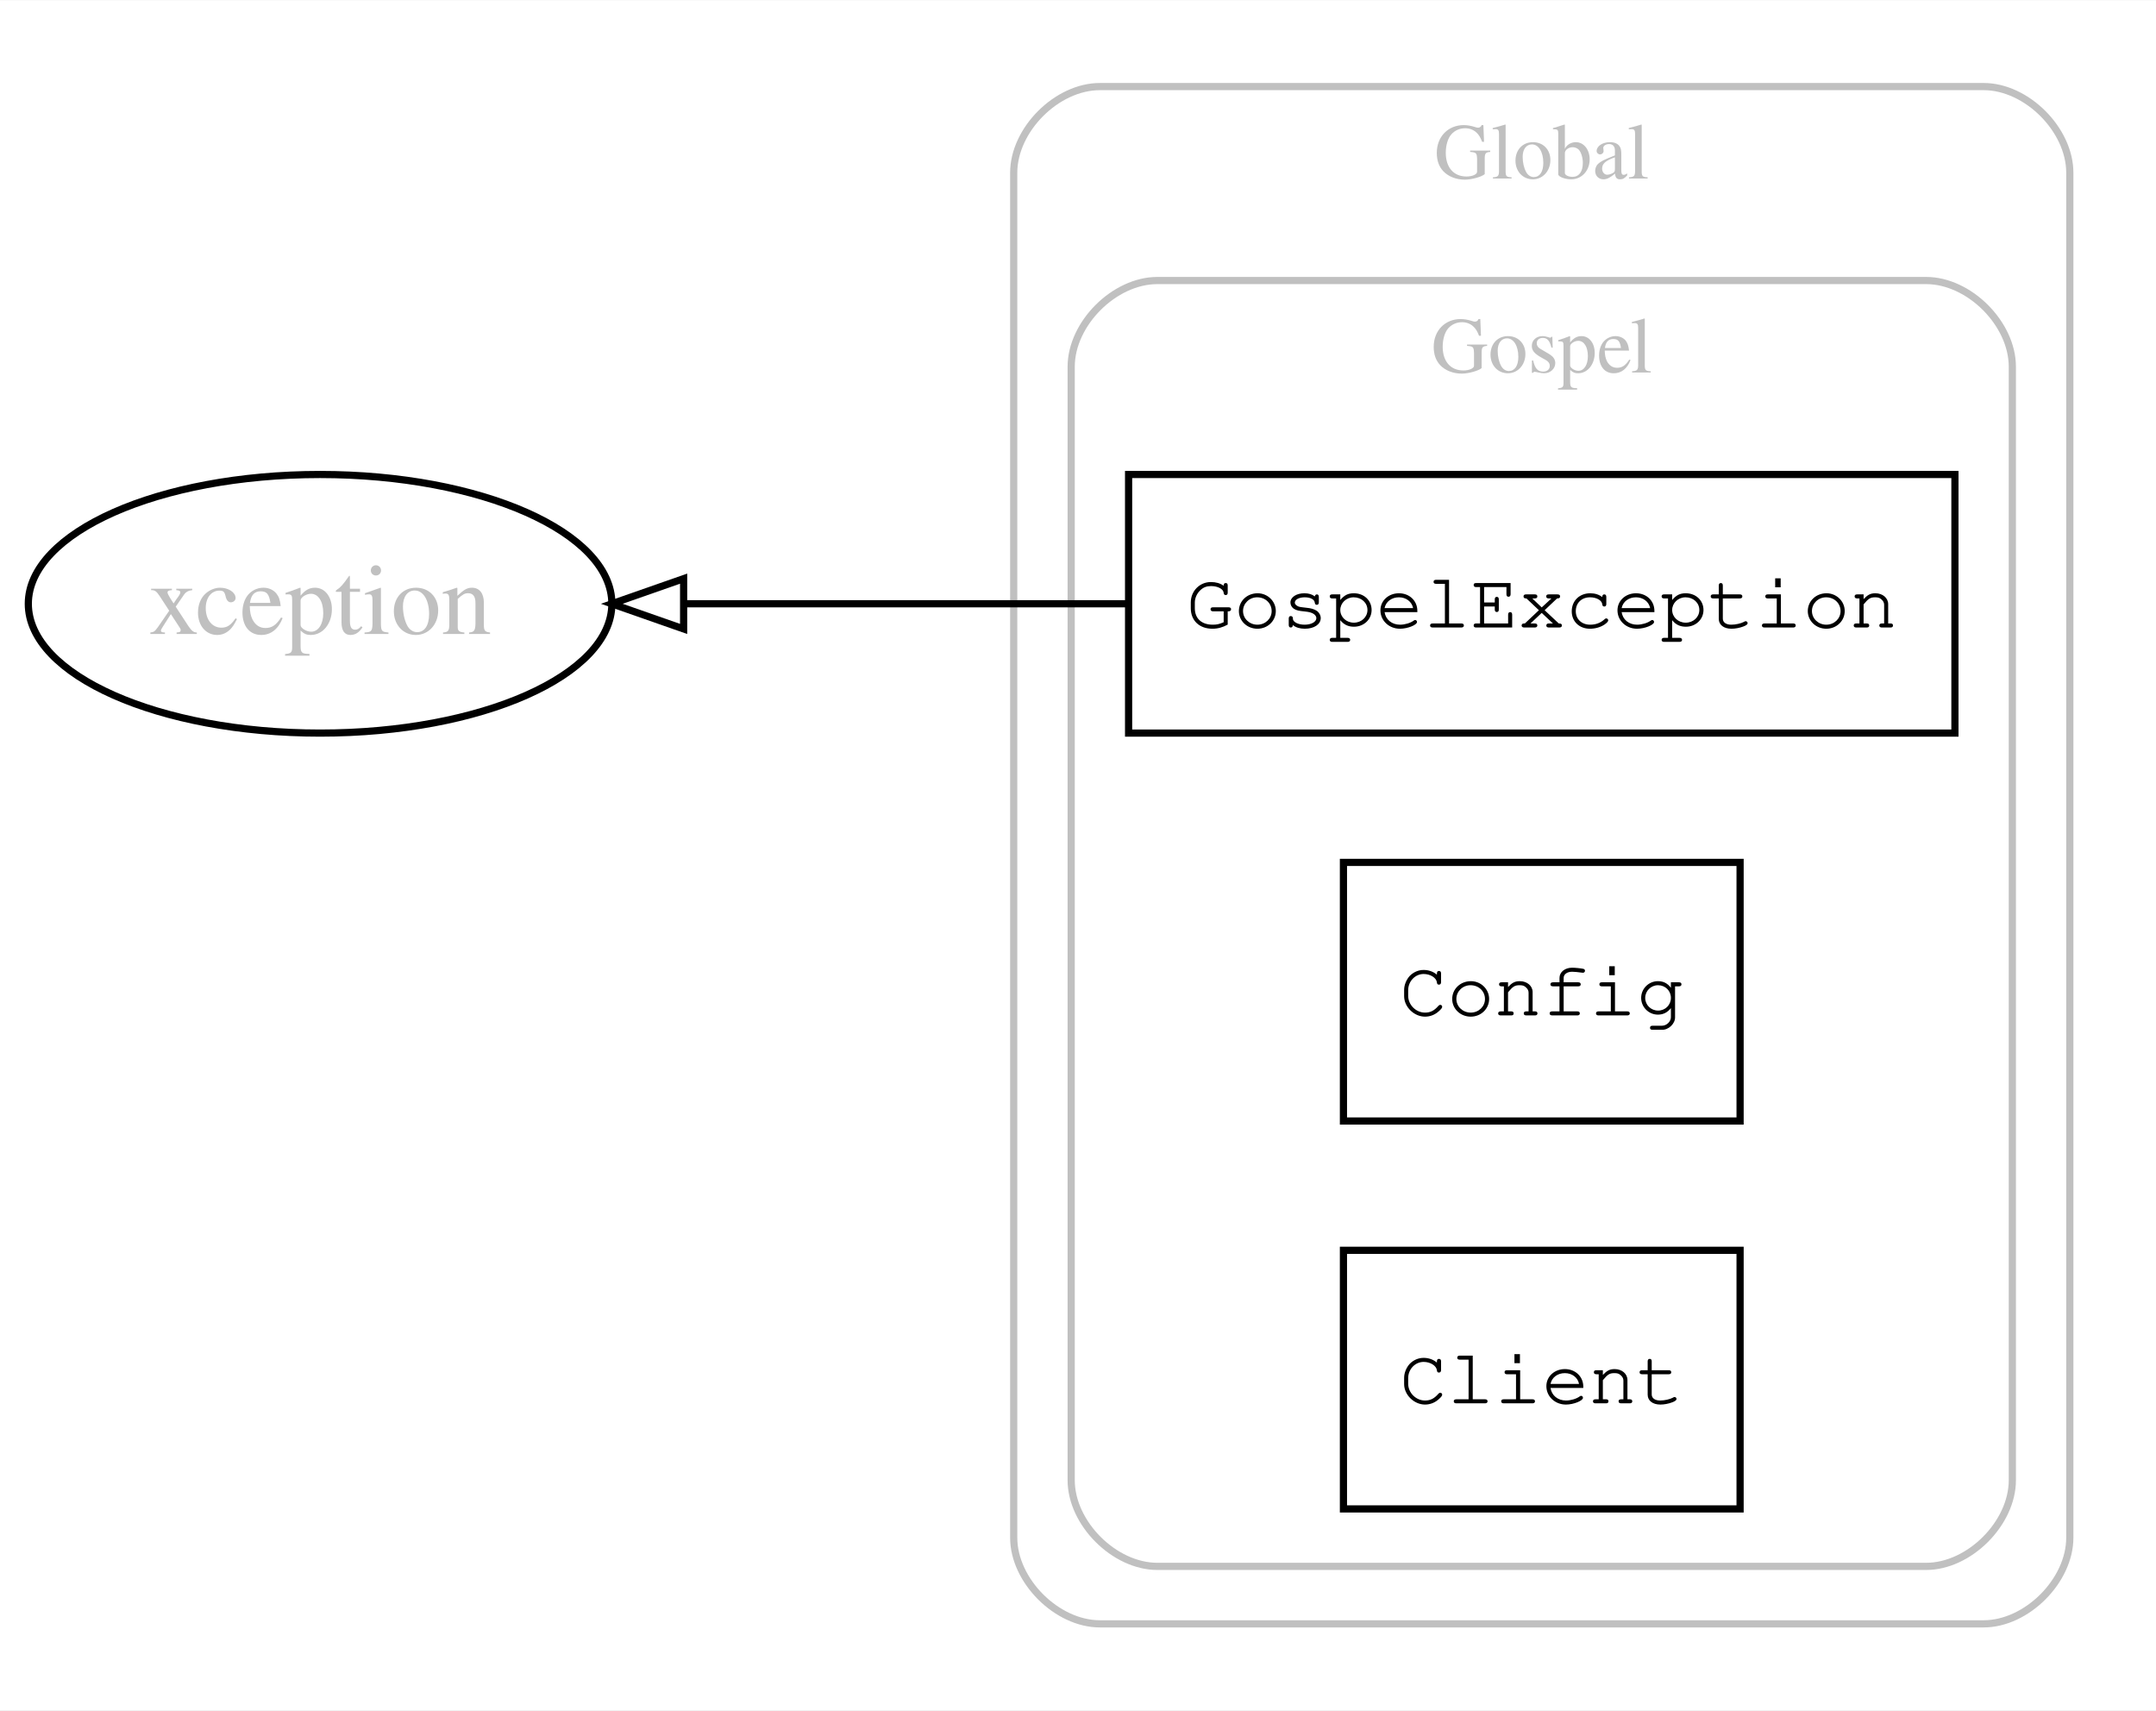
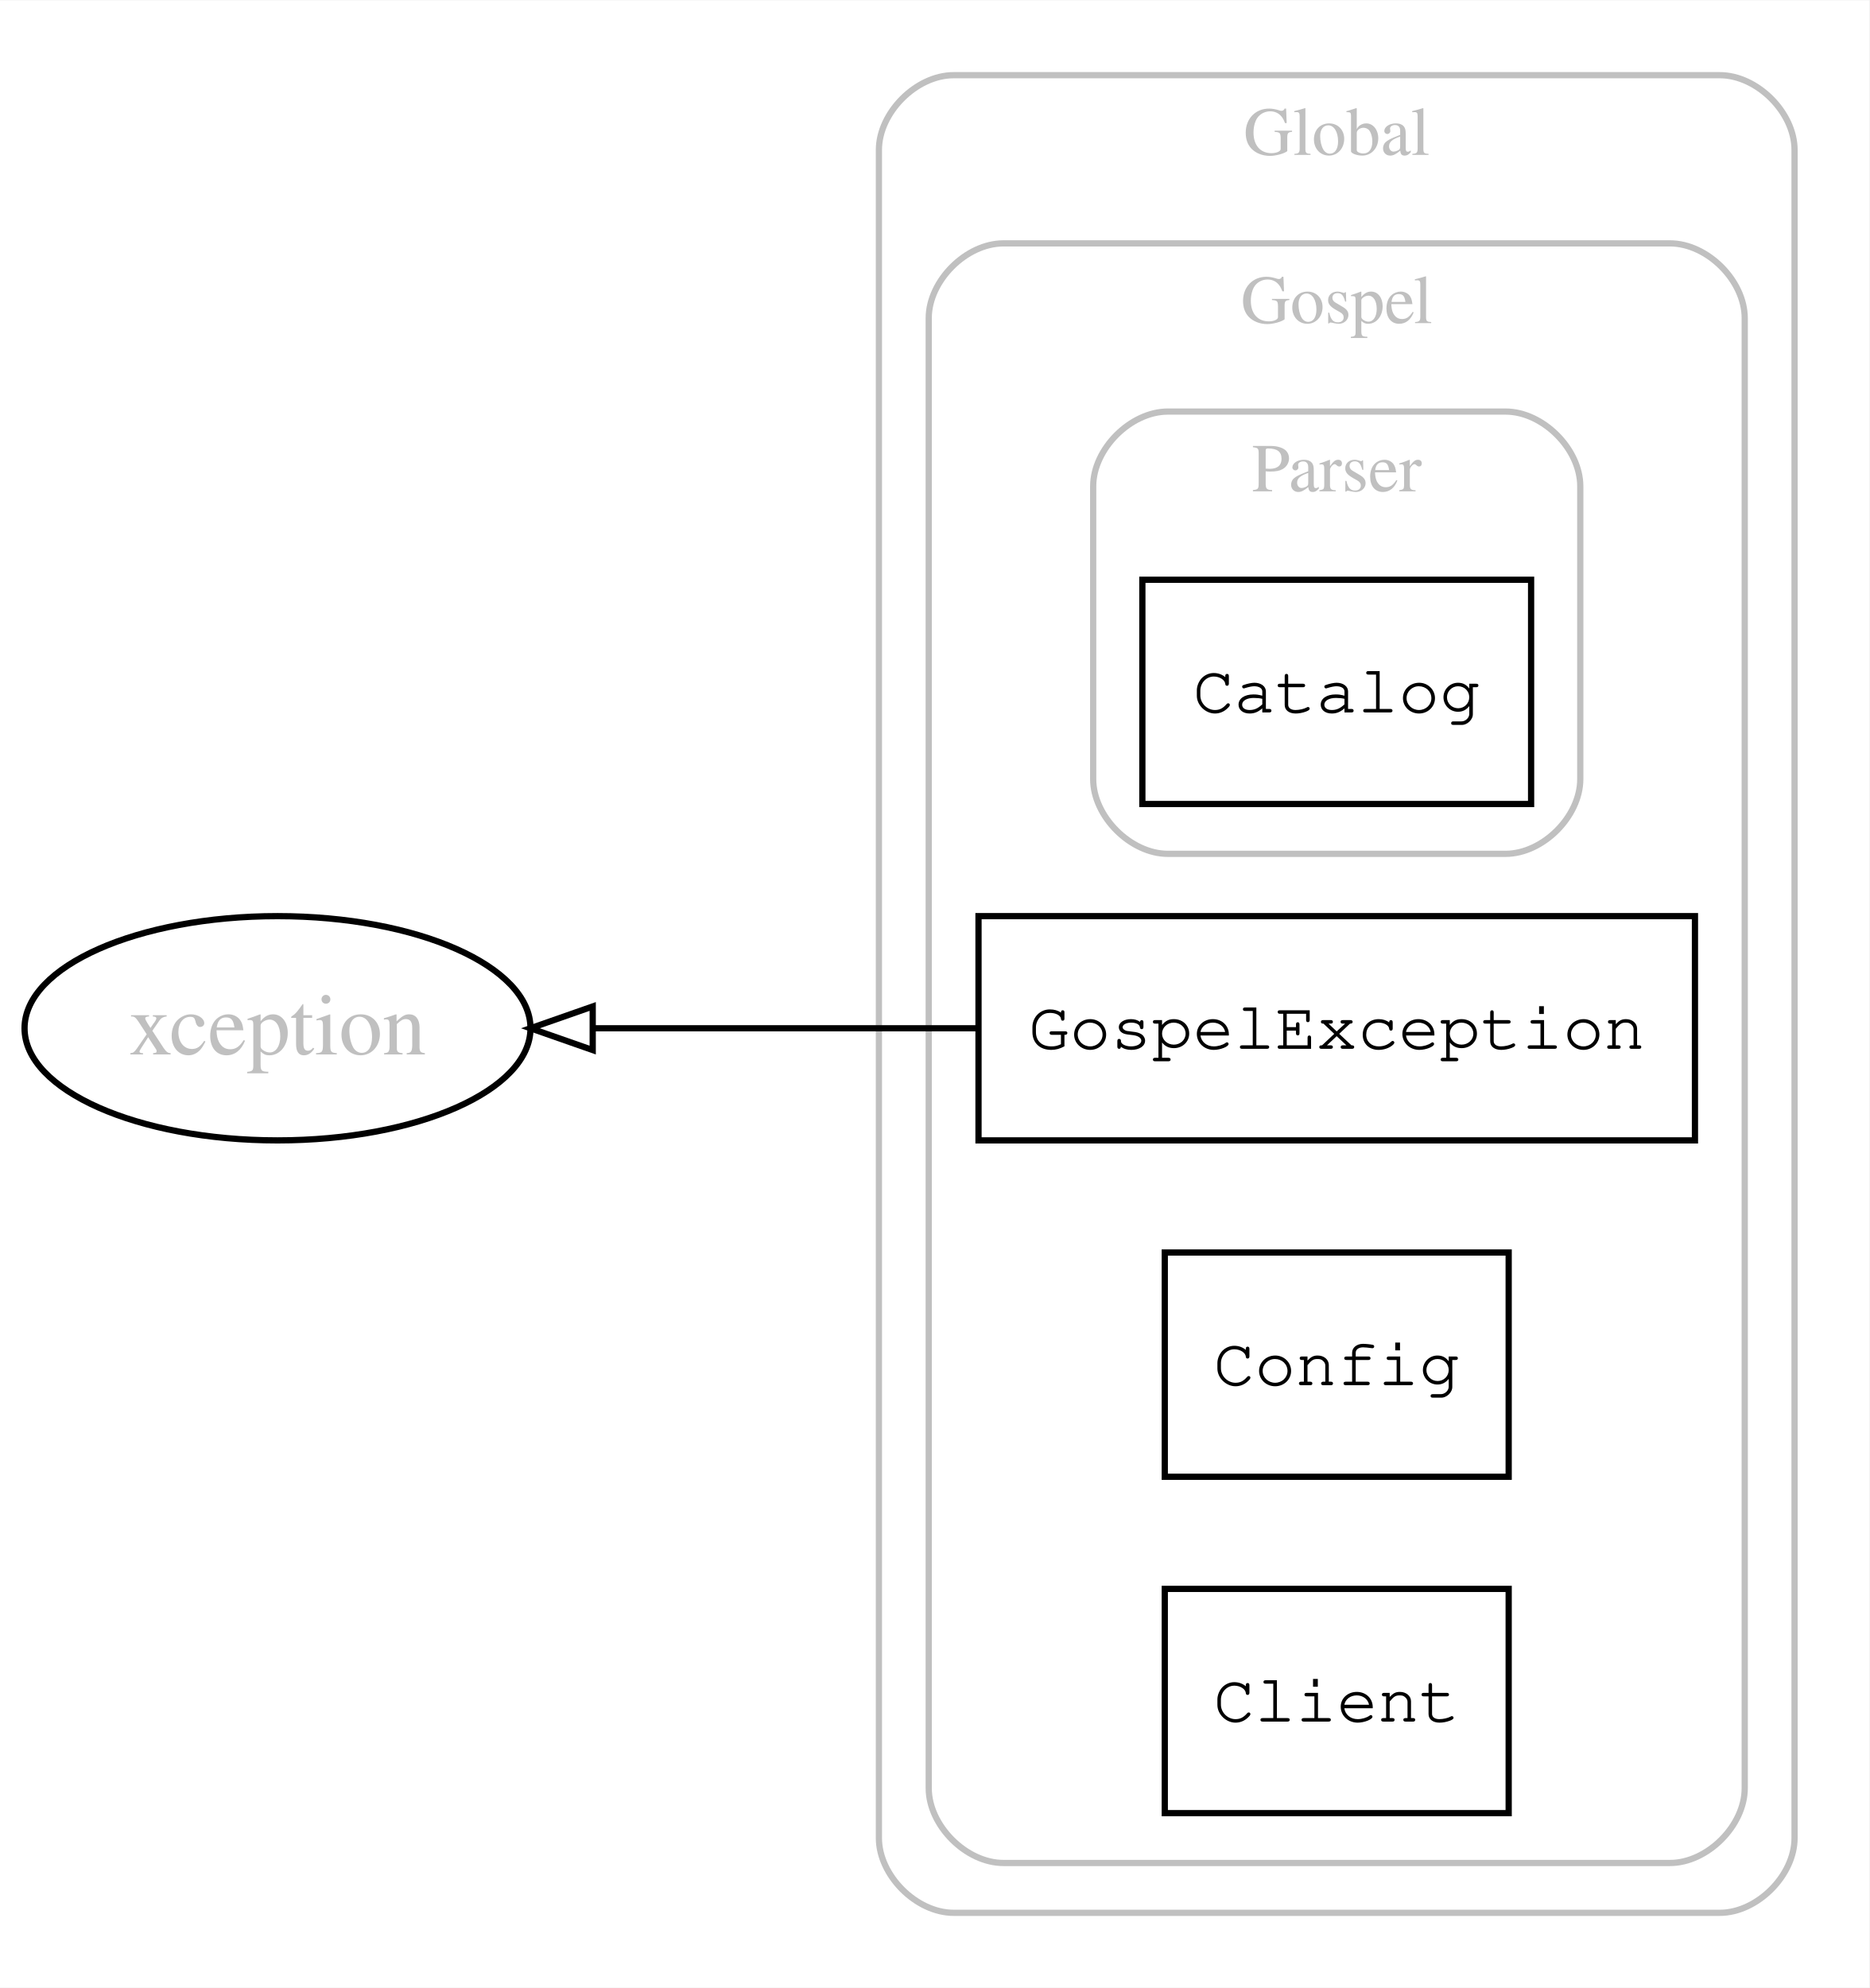
- <svg xmlns="http://www.w3.org/2000/svg" width="300pt" height="238pt" viewBox="0.00 0.00 300.13 238.00">
-   <g id="graph0" class="graph" transform="scale(1 1) rotate(0) translate(4 234)">
-     <polygon fill="#ffffff" stroke="transparent" points="-4,4 -4,-234 296.132,-234 296.132,4 -4,4" />
+ <svg xmlns="http://www.w3.org/2000/svg" width="300pt" height="319pt" viewBox="0.00 0.00 300.13 319.00">
+   <g id="graph0" class="graph" transform="scale(1 1) rotate(0) translate(4 315)">
+     <polygon fill="#ffffff" stroke="transparent" points="-4,4 -4,-315 296.132,-315 296.132,4 -4,4" />
    <g id="clust1" class="cluster">
-       <path fill="none" stroke="#c0c0c0" d="M149.116,-8C149.116,-8 272.132,-8 272.132,-8 278.132,-8 284.132,-14 284.132,-20 284.132,-20 284.132,-210 284.132,-210 284.132,-216 278.132,-222 272.132,-222 272.132,-222 149.116,-222 149.116,-222 143.116,-222 137.116,-216 137.116,-210 137.116,-210 137.116,-20 137.116,-20 137.116,-14 143.116,-8 149.116,-8" />
-       <text text-anchor="middle" x="210.624" y="-209.2" font-family="Times,serif" font-size="11.00" fill="#c0c0c0">Global</text>
+       <path fill="none" stroke="#c0c0c0" d="M149.116,-8C149.116,-8 272.132,-8 272.132,-8 278.132,-8 284.132,-14 284.132,-20 284.132,-20 284.132,-291 284.132,-291 284.132,-297 278.132,-303 272.132,-303 272.132,-303 149.116,-303 149.116,-303 143.116,-303 137.116,-297 137.116,-291 137.116,-291 137.116,-20 137.116,-20 137.116,-14 143.116,-8 149.116,-8" />
+       <text text-anchor="middle" x="210.624" y="-290.2" font-family="Times,serif" font-size="11.00" fill="#c0c0c0">Global</text>
    </g>
    <g id="clust2" class="cluster">
-       <path fill="none" stroke="#c0c0c0" d="M157.116,-16C157.116,-16 264.132,-16 264.132,-16 270.132,-16 276.132,-22 276.132,-28 276.132,-28 276.132,-183 276.132,-183 276.132,-189 270.132,-195 264.132,-195 264.132,-195 157.116,-195 157.116,-195 151.116,-195 145.116,-189 145.116,-183 145.116,-183 145.116,-28 145.116,-28 145.116,-22 151.116,-16 157.116,-16" />
-       <text text-anchor="middle" x="210.624" y="-182.2" font-family="Times,serif" font-size="11.00" fill="#c0c0c0">Gospel</text>
+       <path fill="none" stroke="#c0c0c0" d="M157.116,-16C157.116,-16 264.132,-16 264.132,-16 270.132,-16 276.132,-22 276.132,-28 276.132,-28 276.132,-264 276.132,-264 276.132,-270 270.132,-276 264.132,-276 264.132,-276 157.116,-276 157.116,-276 151.116,-276 145.116,-270 145.116,-264 145.116,-264 145.116,-28 145.116,-28 145.116,-22 151.116,-16 157.116,-16" />
+       <text text-anchor="middle" x="210.624" y="-263.2" font-family="Times,serif" font-size="11.00" fill="#c0c0c0">Gospel</text>
+     </g>
+     <g id="clust3" class="cluster">
+       <path fill="none" stroke="#c0c0c0" d="M183.52,-178C183.52,-178 237.728,-178 237.728,-178 243.728,-178 249.728,-184 249.728,-190 249.728,-190 249.728,-237 249.728,-237 249.728,-243 243.728,-249 237.728,-249 237.728,-249 183.52,-249 183.52,-249 177.52,-249 171.52,-243 171.52,-237 171.52,-237 171.52,-190 171.52,-190 171.52,-184 177.52,-178 183.52,-178" />
+       <text text-anchor="middle" x="210.624" y="-236.2" font-family="Times,serif" font-size="11.00" fill="#c0c0c0">Parser</text>
    </g>
    <g id="node1" class="node">
+       <polygon fill="none" stroke="#000000" points="241.832,-222 179.416,-222 179.416,-186 241.832,-186 241.832,-222" />
+       <text text-anchor="middle" x="210.624" y="-200.7" font-family="Courier,monospace" font-size="11.00" fill="#000000">Catalog</text>
+     </g>
+     <g id="node2" class="node">
      <polygon fill="none" stroke="#000000" points="268.14,-168 153.108,-168 153.108,-132 268.14,-132 268.14,-168" />
      <text text-anchor="middle" x="210.624" y="-146.7" font-family="Courier,monospace" font-size="11.00" fill="#000000">GospelException</text>
    </g>
-     <g id="node4" class="node">
+     <g id="node5" class="node">
      <ellipse fill="none" stroke="#000000" cx="40.558" cy="-150" rx="40.616" ry="18" />
      <text text-anchor="middle" x="40.558" y="-145.8" font-family="Times,serif" font-size="14.00" fill="#c0c0c0">xception</text>
    </g>
    <g id="edge1" class="edge">
      <path fill="none" stroke="#000000" d="M153.048,-150C133.035,-150 110.751,-150 91.329,-150" />
      <polygon fill="none" stroke="#000000" points="91.165,-146.5 81.165,-150 91.165,-153.5 91.165,-146.5" />
    </g>
-     <g id="node2" class="node">
+     <g id="node3" class="node">
      <polygon fill="none" stroke="#000000" points="238.232,-114 183.016,-114 183.016,-78 238.232,-78 238.232,-114" />
      <text text-anchor="middle" x="210.624" y="-92.7" font-family="Courier,monospace" font-size="11.00" fill="#000000">Config</text>
    </g>
-     <g id="node3" class="node">
+     <g id="node4" class="node">
      <polygon fill="none" stroke="#000000" points="238.232,-60 183.016,-60 183.016,-24 238.232,-24 238.232,-60" />
      <text text-anchor="middle" x="210.624" y="-38.7" font-family="Courier,monospace" font-size="11.00" fill="#000000">Client</text>
    </g>
  </g>
</svg>
